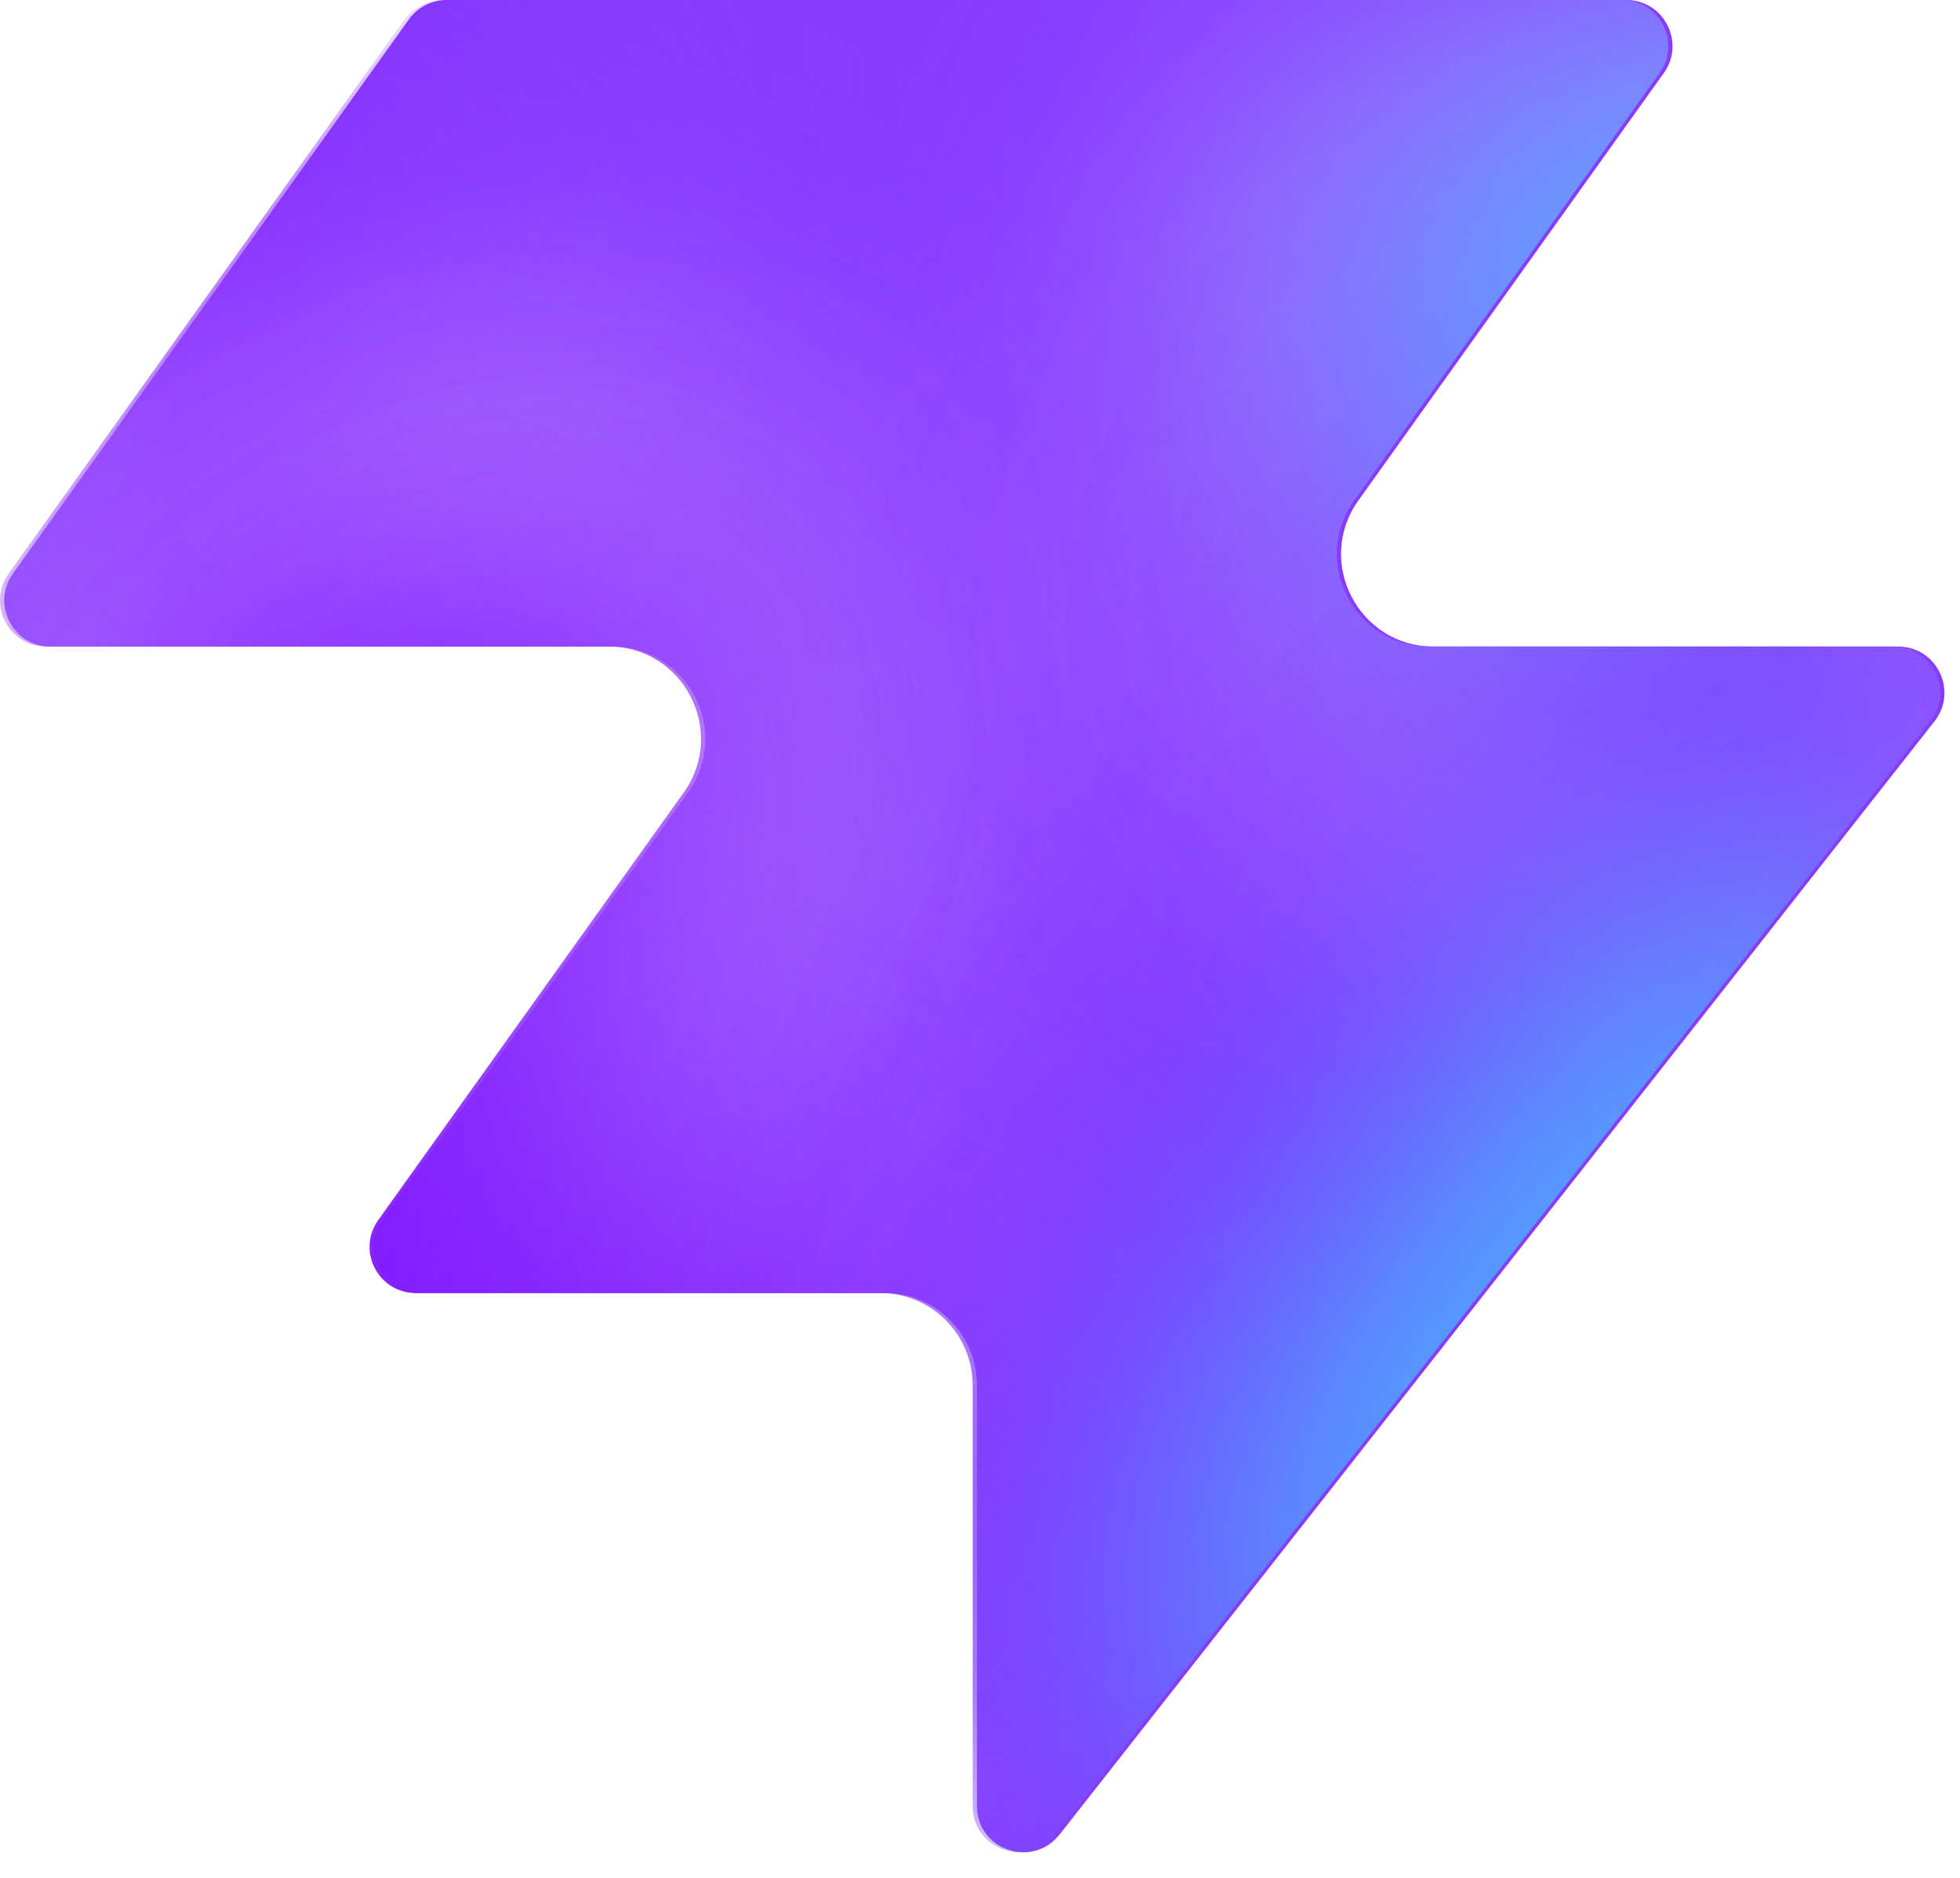
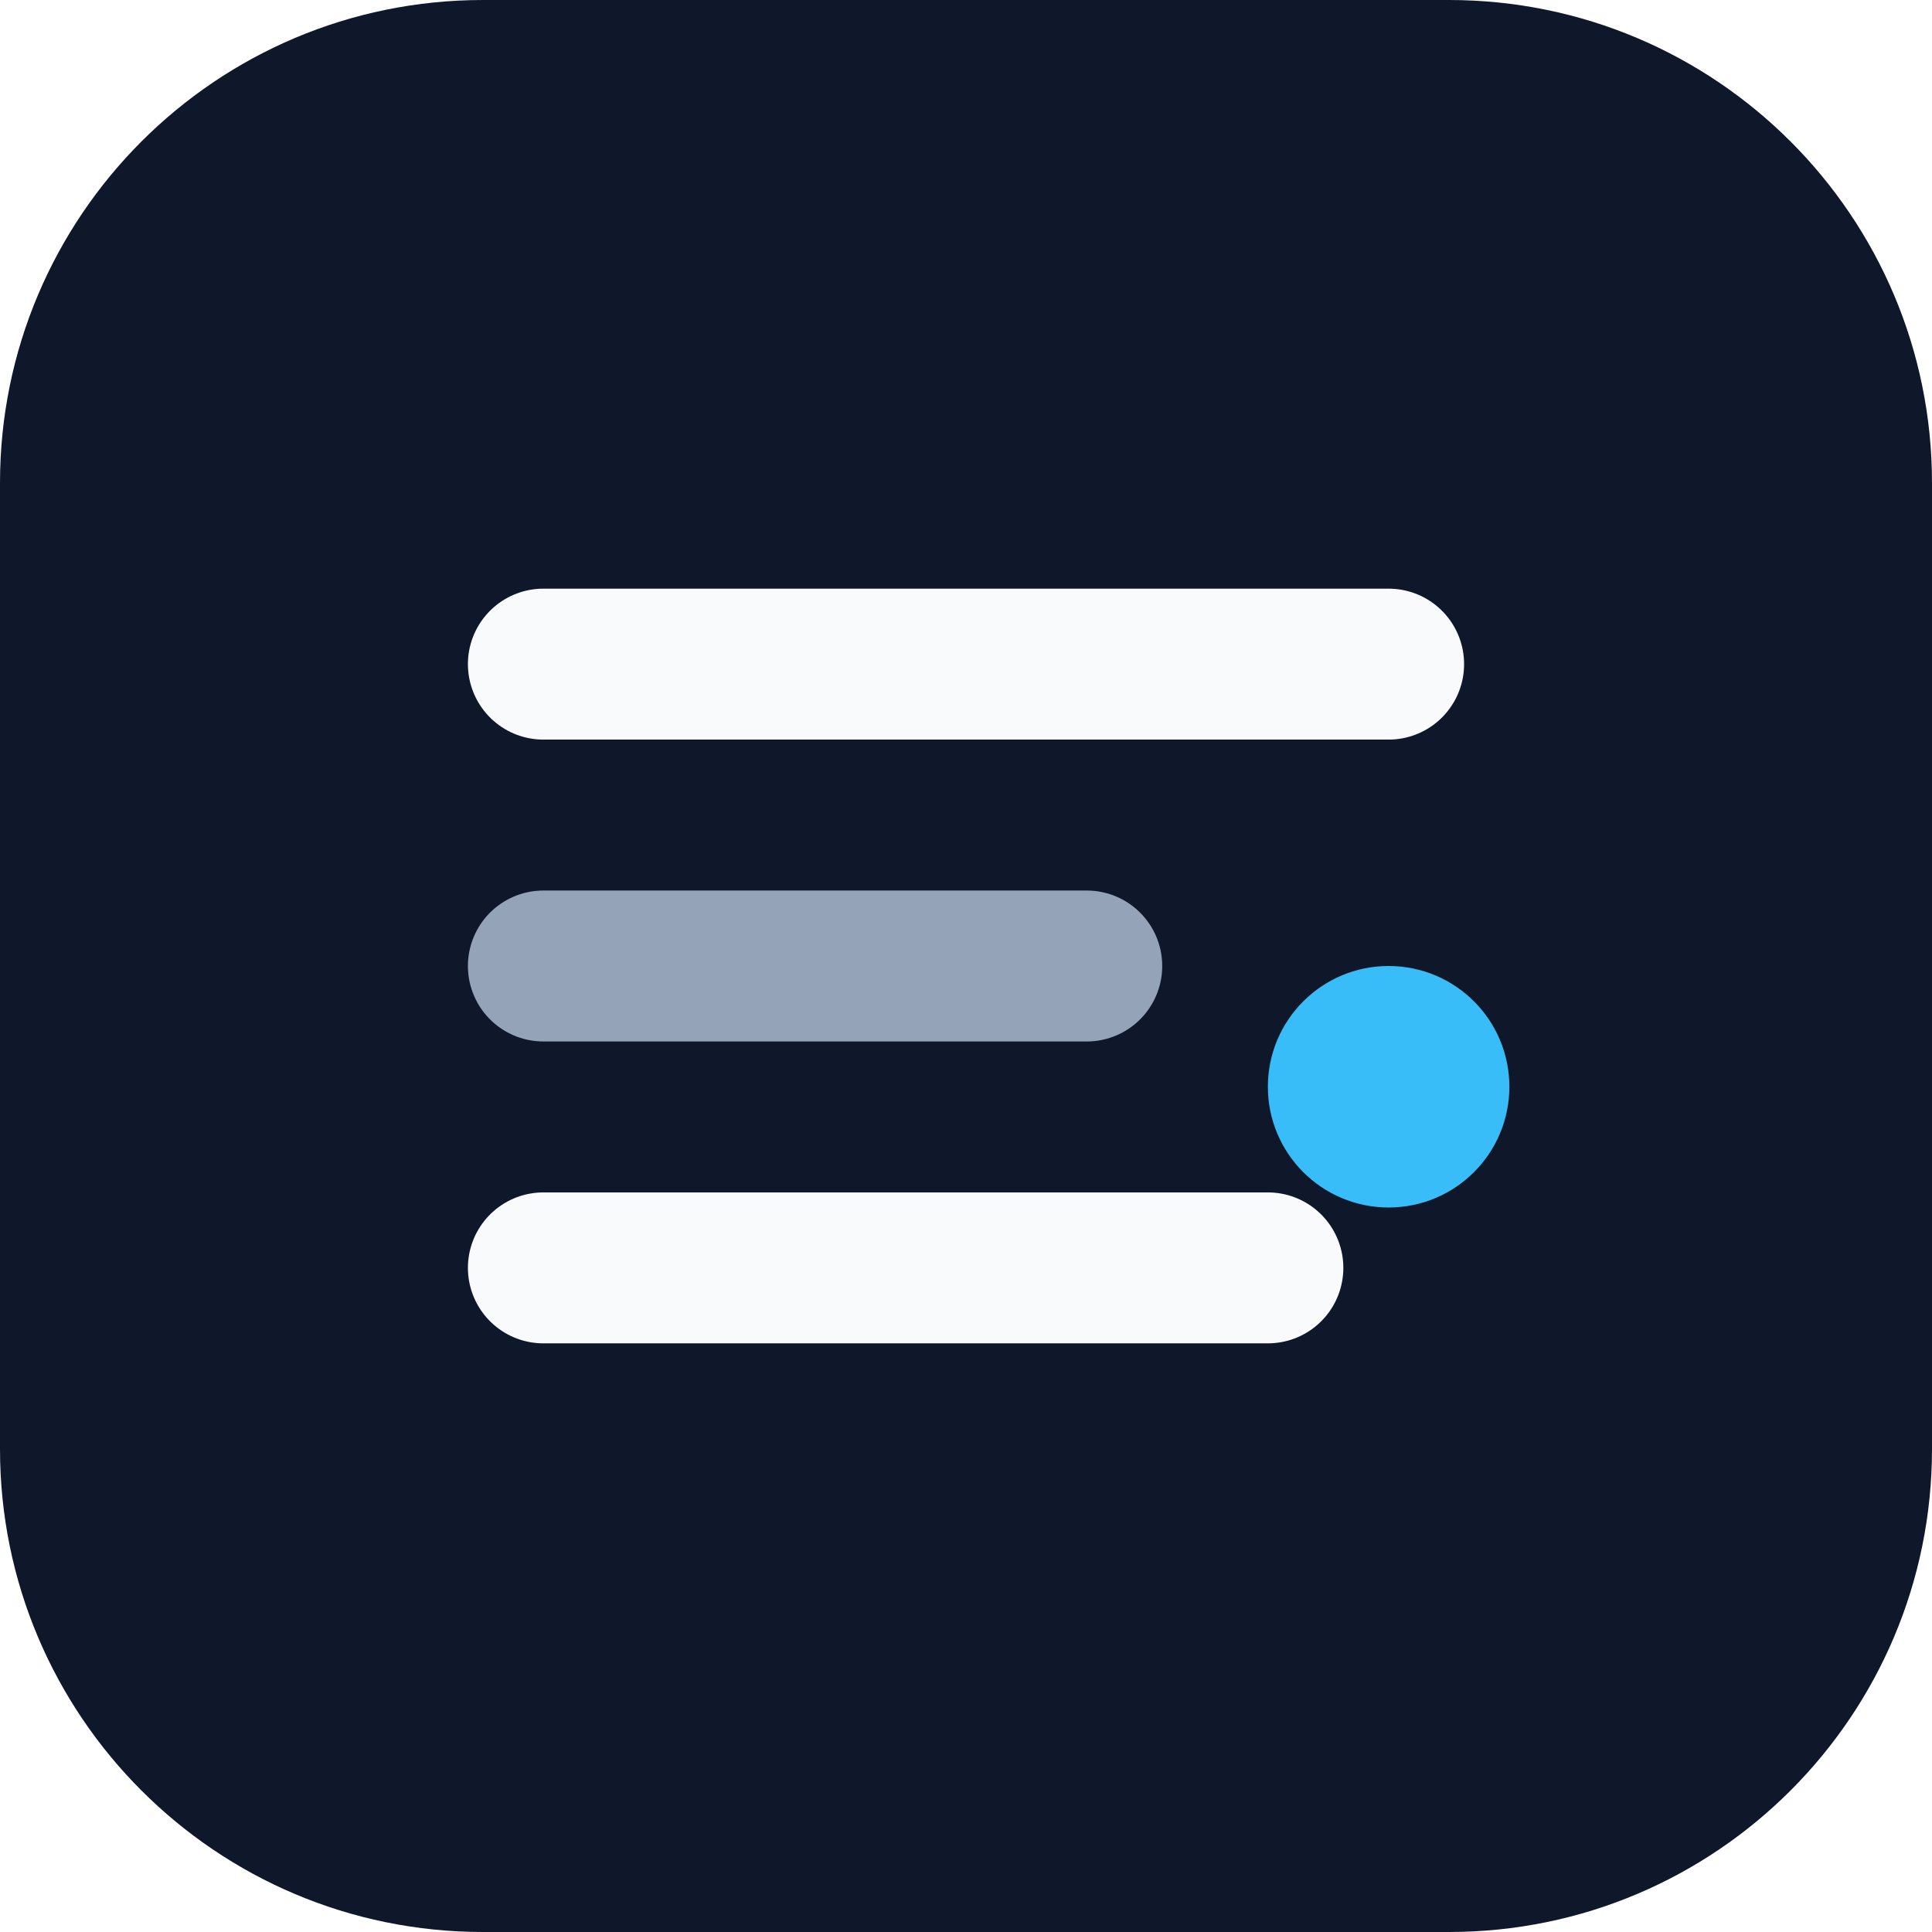
- <svg xmlns="http://www.w3.org/2000/svg" width="48" height="46" fill="none" viewBox="0 0 48 46">
-   <path fill="#863bff" d="M25.946 44.938c-.664.845-2.021.375-2.021-.698V33.937a2.26 2.26 0 0 0-2.262-2.262H10.287c-.92 0-1.456-1.04-.92-1.788l7.48-10.471c1.07-1.497 0-3.578-1.842-3.578H1.237c-.92 0-1.456-1.04-.92-1.788L10.013.474c.214-.297.556-.474.92-.474h28.894c.92 0 1.456 1.04.92 1.788l-7.48 10.471c-1.07 1.498 0 3.579 1.842 3.579h11.377c.943 0 1.473 1.088.89 1.83L25.947 44.94z" style="fill:#863bff;fill:color(display-p3 .525 .23 1);fill-opacity:1" />
-   <mask id="a" width="48" height="46" x="0" y="0" maskUnits="userSpaceOnUse" style="mask-type:alpha">
-     <path fill="#000" d="M25.842 44.938c-.664.844-2.021.375-2.021-.698V33.937a2.26 2.26 0 0 0-2.262-2.262H10.183c-.92 0-1.456-1.04-.92-1.788l7.48-10.471c1.07-1.498 0-3.579-1.842-3.579H1.133c-.92 0-1.456-1.04-.92-1.787L9.91.473c.214-.297.556-.474.92-.474h28.894c.92 0 1.456 1.04.92 1.788l-7.48 10.471c-1.07 1.498 0 3.578 1.842 3.578h11.377c.943 0 1.473 1.088.89 1.832L25.843 44.94z" style="fill:#000;fill-opacity:1" />
-   </mask>
-   <g mask="url(#a)">
-     <g filter="url(#b)">
-       <ellipse cx="5.508" cy="14.704" fill="#ede6ff" rx="5.508" ry="14.704" style="fill:#ede6ff;fill:color(display-p3 .927 .903 1);fill-opacity:1" transform="matrix(.00324 1 1 -.00324 -4.47 31.516)" />
-     </g>
-     <g filter="url(#c)">
-       <ellipse cx="10.399" cy="29.851" fill="#ede6ff" rx="10.399" ry="29.851" style="fill:#ede6ff;fill:color(display-p3 .927 .903 1);fill-opacity:1" transform="matrix(.00324 1 1 -.00324 -39.328 7.883)" />
-     </g>
-     <g filter="url(#d)">
-       <ellipse cx="5.508" cy="30.487" fill="#7e14ff" rx="5.508" ry="30.487" style="fill:#7e14ff;fill:color(display-p3 .492 .077 1);fill-opacity:1" transform="rotate(89.814 -25.913 -14.639)scale(1 -1)" />
-     </g>
-     <g filter="url(#e)">
-       <ellipse cx="5.508" cy="30.599" fill="#7e14ff" rx="5.508" ry="30.599" style="fill:#7e14ff;fill:color(display-p3 .492 .077 1);fill-opacity:1" transform="rotate(89.814 -32.644 -3.334)scale(1 -1)" />
-     </g>
-     <g filter="url(#f)">
-       <ellipse cx="5.508" cy="30.599" fill="#7e14ff" rx="5.508" ry="30.599" style="fill:#7e14ff;fill:color(display-p3 .492 .077 1);fill-opacity:1" transform="matrix(.00324 1 1 -.00324 -34.34 30.47)" />
-     </g>
-     <g filter="url(#g)">
-       <ellipse cx="14.072" cy="22.078" fill="#ede6ff" rx="14.072" ry="22.078" style="fill:#ede6ff;fill:color(display-p3 .927 .903 1);fill-opacity:1" transform="rotate(93.35 24.506 48.493)scale(-1 1)" />
-     </g>
-     <g filter="url(#h)">
-       <ellipse cx="3.47" cy="21.501" fill="#7e14ff" rx="3.47" ry="21.501" style="fill:#7e14ff;fill:color(display-p3 .492 .077 1);fill-opacity:1" transform="rotate(89.009 28.708 47.59)scale(-1 1)" />
-     </g>
-     <g filter="url(#i)">
-       <ellipse cx="3.47" cy="21.501" fill="#7e14ff" rx="3.47" ry="21.501" style="fill:#7e14ff;fill:color(display-p3 .492 .077 1);fill-opacity:1" transform="rotate(89.009 28.708 47.59)scale(-1 1)" />
-     </g>
-     <g filter="url(#j)">
-       <ellipse cx=".387" cy="8.972" fill="#7e14ff" rx="4.407" ry="29.108" style="fill:#7e14ff;fill:color(display-p3 .492 .077 1);fill-opacity:1" transform="rotate(39.51 .387 8.972)" />
-     </g>
-     <g filter="url(#k)">
-       <ellipse cx="47.523" cy="-6.092" fill="#7e14ff" rx="4.407" ry="29.108" style="fill:#7e14ff;fill:color(display-p3 .492 .077 1);fill-opacity:1" transform="rotate(37.892 47.523 -6.092)" />
-     </g>
-     <g filter="url(#l)">
-       <ellipse cx="41.412" cy="6.333" fill="#47bfff" rx="5.971" ry="9.665" style="fill:#47bfff;fill:color(display-p3 .28 .748 1);fill-opacity:1" transform="rotate(37.892 41.412 6.333)" />
-     </g>
-     <g filter="url(#m)">
-       <ellipse cx="-1.879" cy="38.332" fill="#7e14ff" rx="4.407" ry="29.108" style="fill:#7e14ff;fill:color(display-p3 .492 .077 1);fill-opacity:1" transform="rotate(37.892 -1.88 38.332)" />
-     </g>
-     <g filter="url(#n)">
-       <ellipse cx="-1.879" cy="38.332" fill="#7e14ff" rx="4.407" ry="29.108" style="fill:#7e14ff;fill:color(display-p3 .492 .077 1);fill-opacity:1" transform="rotate(37.892 -1.88 38.332)" />
-     </g>
-     <g filter="url(#o)">
-       <ellipse cx="35.651" cy="29.907" fill="#7e14ff" rx="4.407" ry="29.108" style="fill:#7e14ff;fill:color(display-p3 .492 .077 1);fill-opacity:1" transform="rotate(37.892 35.651 29.907)" />
-     </g>
-     <g filter="url(#p)">
-       <ellipse cx="38.418" cy="32.4" fill="#47bfff" rx="5.971" ry="15.297" style="fill:#47bfff;fill:color(display-p3 .28 .748 1);fill-opacity:1" transform="rotate(37.892 38.418 32.4)" />
-     </g>
-   </g>
-   <defs>
-     <filter id="b" width="60.045" height="41.654" x="-19.77" y="16.149" color-interpolation-filters="sRGB" filterUnits="userSpaceOnUse">
-       <feFlood flood-opacity="0" result="BackgroundImageFix" />
-       <feBlend in="SourceGraphic" in2="BackgroundImageFix" result="shape" />
-       <feGaussianBlur result="effect1_foregroundBlur_2002_17158" stdDeviation="7.659" />
-     </filter>
-     <filter id="c" width="90.34" height="51.437" x="-54.613" y="-7.533" color-interpolation-filters="sRGB" filterUnits="userSpaceOnUse">
-       <feFlood flood-opacity="0" result="BackgroundImageFix" />
-       <feBlend in="SourceGraphic" in2="BackgroundImageFix" result="shape" />
-       <feGaussianBlur result="effect1_foregroundBlur_2002_17158" stdDeviation="7.659" />
-     </filter>
-     <filter id="d" width="79.355" height="29.4" x="-49.64" y="2.03" color-interpolation-filters="sRGB" filterUnits="userSpaceOnUse">
-       <feFlood flood-opacity="0" result="BackgroundImageFix" />
-       <feBlend in="SourceGraphic" in2="BackgroundImageFix" result="shape" />
-       <feGaussianBlur result="effect1_foregroundBlur_2002_17158" stdDeviation="4.596" />
-     </filter>
-     <filter id="e" width="79.579" height="29.4" x="-45.045" y="20.029" color-interpolation-filters="sRGB" filterUnits="userSpaceOnUse">
-       <feFlood flood-opacity="0" result="BackgroundImageFix" />
-       <feBlend in="SourceGraphic" in2="BackgroundImageFix" result="shape" />
-       <feGaussianBlur result="effect1_foregroundBlur_2002_17158" stdDeviation="4.596" />
-     </filter>
-     <filter id="f" width="79.579" height="29.4" x="-43.513" y="21.178" color-interpolation-filters="sRGB" filterUnits="userSpaceOnUse">
-       <feFlood flood-opacity="0" result="BackgroundImageFix" />
-       <feBlend in="SourceGraphic" in2="BackgroundImageFix" result="shape" />
-       <feGaussianBlur result="effect1_foregroundBlur_2002_17158" stdDeviation="4.596" />
-     </filter>
-     <filter id="g" width="74.749" height="58.852" x="15.756" y="-17.901" color-interpolation-filters="sRGB" filterUnits="userSpaceOnUse">
-       <feFlood flood-opacity="0" result="BackgroundImageFix" />
-       <feBlend in="SourceGraphic" in2="BackgroundImageFix" result="shape" />
-       <feGaussianBlur result="effect1_foregroundBlur_2002_17158" stdDeviation="7.659" />
-     </filter>
-     <filter id="h" width="61.377" height="25.362" x="23.548" y="2.284" color-interpolation-filters="sRGB" filterUnits="userSpaceOnUse">
-       <feFlood flood-opacity="0" result="BackgroundImageFix" />
-       <feBlend in="SourceGraphic" in2="BackgroundImageFix" result="shape" />
-       <feGaussianBlur result="effect1_foregroundBlur_2002_17158" stdDeviation="4.596" />
-     </filter>
-     <filter id="i" width="61.377" height="25.362" x="23.548" y="2.284" color-interpolation-filters="sRGB" filterUnits="userSpaceOnUse">
-       <feFlood flood-opacity="0" result="BackgroundImageFix" />
-       <feBlend in="SourceGraphic" in2="BackgroundImageFix" result="shape" />
-       <feGaussianBlur result="effect1_foregroundBlur_2002_17158" stdDeviation="4.596" />
-     </filter>
-     <filter id="j" width="56.045" height="63.649" x="-27.636" y="-22.853" color-interpolation-filters="sRGB" filterUnits="userSpaceOnUse">
-       <feFlood flood-opacity="0" result="BackgroundImageFix" />
-       <feBlend in="SourceGraphic" in2="BackgroundImageFix" result="shape" />
-       <feGaussianBlur result="effect1_foregroundBlur_2002_17158" stdDeviation="4.596" />
-     </filter>
-     <filter id="k" width="54.814" height="64.646" x="20.116" y="-38.415" color-interpolation-filters="sRGB" filterUnits="userSpaceOnUse">
-       <feFlood flood-opacity="0" result="BackgroundImageFix" />
-       <feBlend in="SourceGraphic" in2="BackgroundImageFix" result="shape" />
-       <feGaussianBlur result="effect1_foregroundBlur_2002_17158" stdDeviation="4.596" />
-     </filter>
-     <filter id="l" width="33.541" height="35.313" x="24.641" y="-11.323" color-interpolation-filters="sRGB" filterUnits="userSpaceOnUse">
-       <feFlood flood-opacity="0" result="BackgroundImageFix" />
-       <feBlend in="SourceGraphic" in2="BackgroundImageFix" result="shape" />
-       <feGaussianBlur result="effect1_foregroundBlur_2002_17158" stdDeviation="4.596" />
-     </filter>
-     <filter id="m" width="54.814" height="64.646" x="-29.286" y="6.009" color-interpolation-filters="sRGB" filterUnits="userSpaceOnUse">
-       <feFlood flood-opacity="0" result="BackgroundImageFix" />
-       <feBlend in="SourceGraphic" in2="BackgroundImageFix" result="shape" />
-       <feGaussianBlur result="effect1_foregroundBlur_2002_17158" stdDeviation="4.596" />
-     </filter>
-     <filter id="n" width="54.814" height="64.646" x="-29.286" y="6.009" color-interpolation-filters="sRGB" filterUnits="userSpaceOnUse">
-       <feFlood flood-opacity="0" result="BackgroundImageFix" />
-       <feBlend in="SourceGraphic" in2="BackgroundImageFix" result="shape" />
-       <feGaussianBlur result="effect1_foregroundBlur_2002_17158" stdDeviation="4.596" />
-     </filter>
-     <filter id="o" width="54.814" height="64.646" x="8.244" y="-2.416" color-interpolation-filters="sRGB" filterUnits="userSpaceOnUse">
-       <feFlood flood-opacity="0" result="BackgroundImageFix" />
-       <feBlend in="SourceGraphic" in2="BackgroundImageFix" result="shape" />
-       <feGaussianBlur result="effect1_foregroundBlur_2002_17158" stdDeviation="4.596" />
-     </filter>
-     <filter id="p" width="39.409" height="43.623" x="18.713" y="10.588" color-interpolation-filters="sRGB" filterUnits="userSpaceOnUse">
-       <feFlood flood-opacity="0" result="BackgroundImageFix" />
-       <feBlend in="SourceGraphic" in2="BackgroundImageFix" result="shape" />
-       <feGaussianBlur result="effect1_foregroundBlur_2002_17158" stdDeviation="4.596" />
-     </filter>
-   </defs>
+ <svg xmlns="http://www.w3.org/2000/svg" viewBox="0 0 32 32" fill="none">
+   <rect width="32" height="32" rx="8" fill="#0f172a" />
+   <path d="M9 11H23" stroke="#f8fafc" stroke-width="2.5" stroke-linecap="round" />
+   <path d="M9 16H18" stroke="#94a3b8" stroke-width="2.5" stroke-linecap="round" />
+   <path d="M9 21H21" stroke="#f8fafc" stroke-width="2.5" stroke-linecap="round" />
+   <circle cx="23" cy="18" r="2" fill="#38bdf8" />
</svg>
